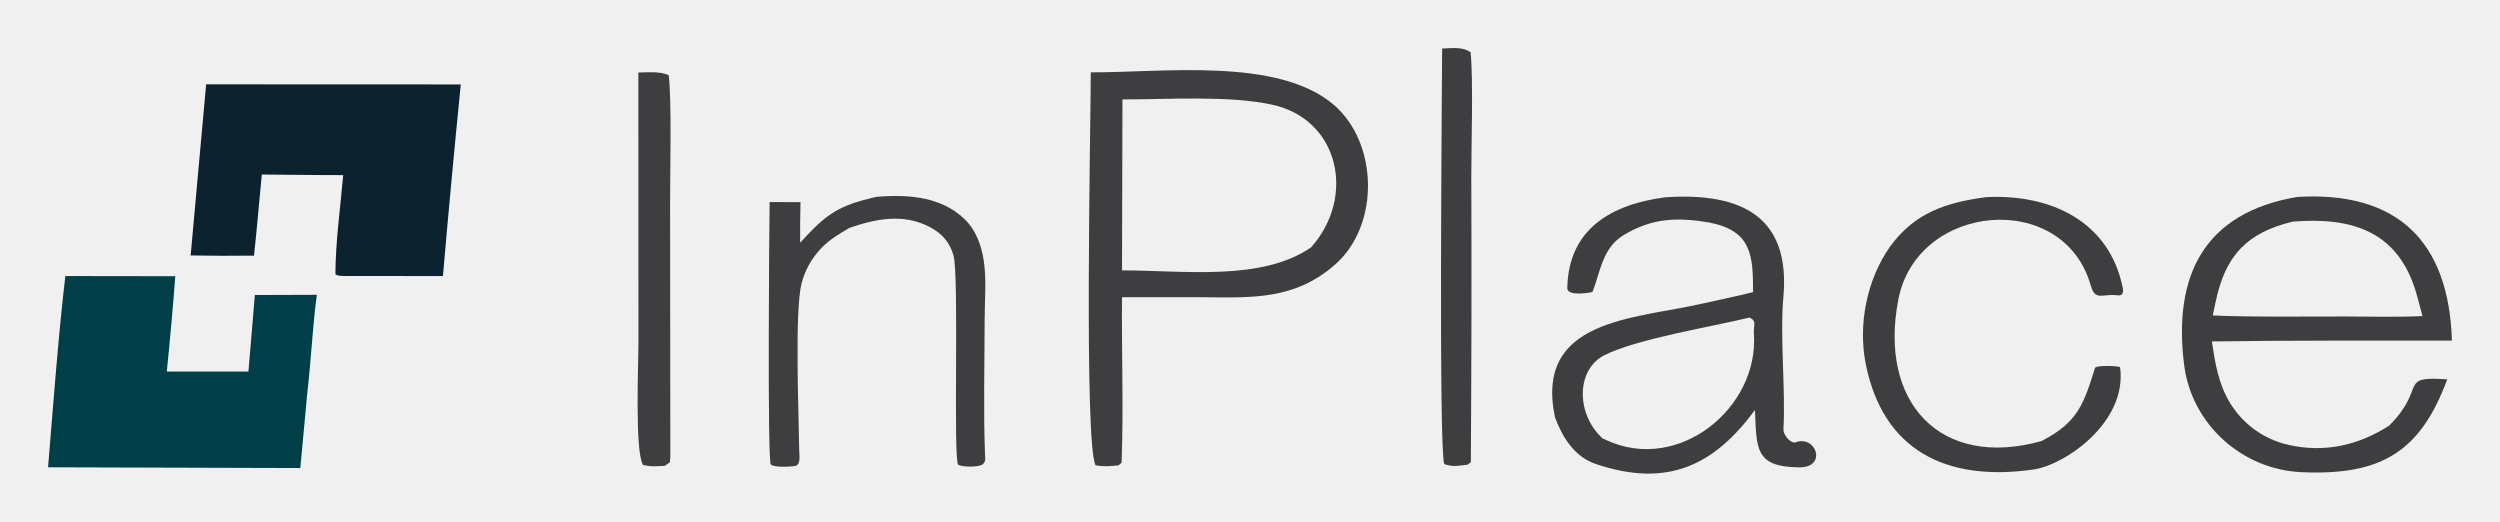
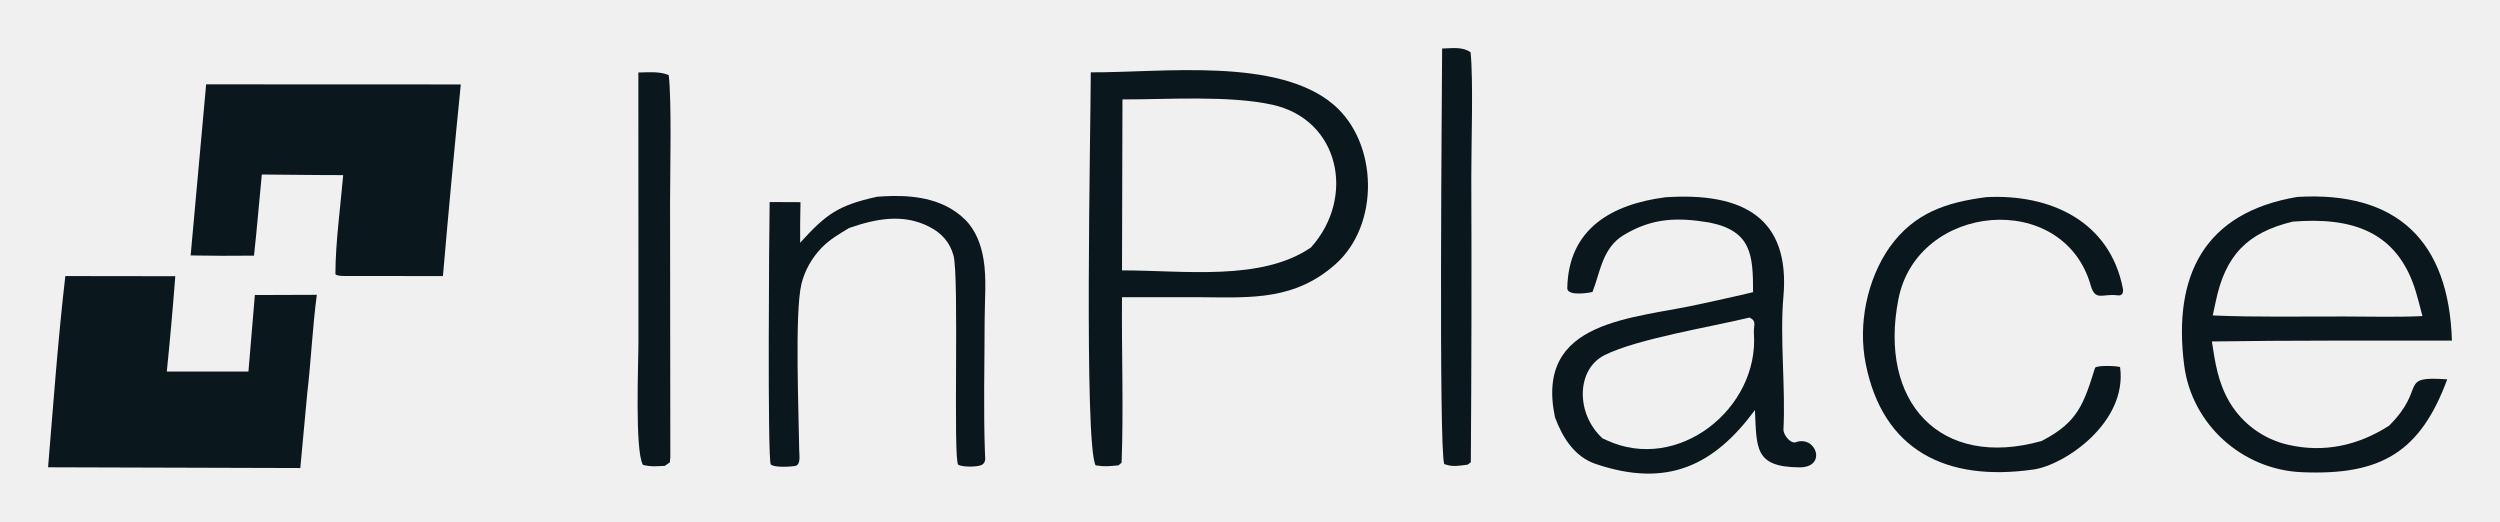
<svg xmlns="http://www.w3.org/2000/svg" viewBox="523.324 654.477 911.025 190.109" role="img" aria-labelledby="title desc">
  <defs>
    <mask id="cutouts" maskUnits="userSpaceOnUse" x="523.324" y="654.477" width="911.025" height="190.109">
      <rect x="523.324" y="654.477" width="911.025" height="190.109" fill="#ffffff" />
      <path transform="translate(0,0)" fill="#000000" d="M 932.359 690.707 C 948.823 690.738 971.221 689.17 987.008 692.651 C 1011.43 698.035 1017.46 726.327 1001.07 744.64 C 983.042 757.016 955.127 753.031 932.195 753.001 L 932.359 690.707 z" />
      <path transform="translate(0,0)" fill="#000000" d="M 1358.79 735.242 C 1380.19 733.531 1397.09 738.549 1403.76 761.012 C 1404.58 763.88 1405.35 766.76 1406.09 769.652 C 1397.47 770.107 1386.67 769.817 1377.87 769.809 C 1362.36 769.764 1344.98 770.121 1329.67 769.424 L 1330.73 764.485 C 1334.23 747.562 1342.18 739.264 1358.79 735.242 z" />
      <path transform="translate(0,0)" fill="#000000" d="M 1160.86 770.193 C 1163.7 771.568 1162.24 772.997 1162.46 776.004 C 1164.41 803.202 1134.92 827.041 1108.74 814.879 L 1107.34 814.251 C 1097.51 805.313 1097.67 789.124 1108 783.912 C 1119.84 777.94 1147.23 773.531 1160.86 770.193 z" />
    </mask>
  </defs>
  <g mask="url(#cutouts)">
-     <path transform="translate(0,0)" fill="#3E3E40" d="M 920.815 680.838 C 947.069 680.952 989.094 675.234 1009.41 692.711 C 1025.51 706.57 1026.21 736.298 1010.03 750.715 C 995.311 763.824 979.558 762.964 961.5 762.791 L 932.193 762.791 C 932.014 782.412 932.792 803.642 932.046 823.072 L 930.929 824.051 C 927.411 824.359 926.131 824.607 922.564 824.048 C 918.328 815.803 920.78 701.219 920.815 680.838 z" />
-     <path transform="translate(0,0)" fill="#3E3E40" d="M 1360.54 726.236 C 1396.86 724.114 1415.71 742.307 1416.83 778.595 C 1387.82 778.624 1358.31 778.485 1329.36 778.906 C 1330.53 786.741 1331.64 793.955 1335.78 800.998 C 1340.48 808.92 1348.23 814.556 1357.22 816.575 C 1370.34 819.589 1382.8 816.764 1393.95 809.587 C 1407.96 795.64 1396.8 791.425 1415.12 792.715 C 1405.35 819.098 1391.17 827.83 1362.01 826.546 C 1340.49 825.598 1322 809.217 1319.25 787.492 C 1315.13 754.998 1326.46 731.925 1360.54 726.236 z" />
-     <path transform="translate(0,0)" fill="#3E3E40" d="M 1130.2 726.368 C 1158.47 724.474 1175.79 733.793 1173.21 762.69 C 1171.88 777.616 1174.04 795.775 1173.23 811.031 C 1173.15 812.535 1175.26 815.833 1177.44 815.72 C 1185.15 812.719 1189.33 824.864 1179.02 824.784 C 1162.61 824.656 1163.51 817.775 1162.84 803.905 C 1148.02 823.983 1131 832.452 1104.76 823.526 C 1097.11 820.921 1092.72 813.951 1089.97 806.532 C 1082.48 770.741 1118.58 770.8 1143.51 765.15 C 1149.69 763.749 1156 762.475 1162.16 760.938 C 1162.16 747.448 1161.63 738.624 1146.23 735.562 C 1134.6 733.633 1125.52 733.817 1114.99 740.152 C 1107.22 744.827 1106.46 753.744 1103.67 760.82 C 1103.59 761.023 1094.4 762.716 1094.46 759.487 C 1094.85 737.792 1110.73 728.891 1130.2 726.368 z" />
-     <path transform="translate(0,0)" fill="#003F47" d="M 547.134 755.079 L 587.201 755.131 C 586.32 766.724 585.288 778.304 584.106 789.869 L 613.859 789.858 L 616.197 761.99 L 638.776 761.911 C 637.223 773.463 636.672 786.064 635.292 797.758 L 632.76 825.037 L 540.844 824.759 C 542.721 802.172 544.513 777.415 547.134 755.079 z" />
-     <path transform="translate(0,0)" fill="#0D222F" d="M 598.444 685.212 L 691.242 685.25 C 688.908 708.511 686.739 731.79 684.735 755.082 L 650.75 755.043 C 650.371 755.041 645.547 755.275 645.551 754.25 C 645.599 742.594 647.375 730.042 648.384 718.29 C 638.509 718.323 628.624 718.111 618.733 718.07 C 617.75 727.995 616.982 737.679 615.886 747.637 C 608.19 747.731 600.493 747.706 592.797 747.562 L 598.444 685.212 z" />
-     <path transform="translate(0,0)" fill="#3E3E40" d="M 1247.18 726.314 C 1270.63 725.129 1292.13 735.156 1296.91 759.556 C 1297.21 761.086 1296.75 762.342 1295 762.103 C 1289.5 761.354 1286.91 764.438 1285.21 758.491 C 1275.21 723.47 1221.99 728.348 1215.12 763.501 C 1207.77 801.089 1230.4 825.514 1267.24 815.203 L 1267.64 814.996 C 1280.53 808.33 1282.69 801.597 1286.78 788.518 C 1287.62 787.402 1295.86 787.881 1295.91 788.306 C 1298.6 808.37 1275.82 823.911 1264.39 825.56 C 1232.57 830.153 1209.46 818.631 1203.2 786.993 C 1200.35 772.606 1203.71 756.28 1211.97 744.492 C 1220.97 732.016 1232.52 728.222 1247.18 726.314 z" />
-     <path transform="translate(0,0)" fill="#3E3E40" d="M 842.959 726.168 C 844.638 726.044 846.319 725.958 848.001 725.909 C 857.787 725.681 867.738 727.363 874.999 734.504 C 878.938 738.378 880.849 743.661 881.741 749.004 C 882.898 755.929 882.141 764.003 882.135 771.065 C 882.122 787.306 881.66 803.786 882.265 820.005 C 882.297 820.872 882.475 821.718 882.198 822.565 C 881.992 823.191 881.584 823.671 880.981 823.941 C 879.266 824.709 874.239 824.711 872.552 823.869 C 870.557 822.872 872.938 755.295 870.781 747.537 C 869.441 742.716 866.413 739.396 862.002 737.129 C 852.399 732.193 842.466 734.201 832.787 737.547 C 829.176 739.695 825.705 741.72 822.742 744.758 C 819.241 748.349 816.526 753.11 815.364 758.001 C 812.863 768.533 814.424 805.611 814.564 818.5 C 814.577 819.708 814.955 822.296 814.209 823.48 C 813.907 823.96 813.569 824.191 813.009 824.288 C 811.528 824.544 805.605 824.959 804.219 823.746 C 802.965 822.648 803.606 737.415 803.789 728.103 C 807.537 728.138 811.284 728.154 815.032 728.152 C 814.932 733.178 814.861 737.906 814.902 742.936 C 824.44 732.465 828.702 729.319 842.959 726.168 z" />
-     <path transform="translate(0,0)" fill="#3E3E40" d="M 755.95 680.898 C 759.721 680.843 763.626 680.41 767.011 681.857 C 768.141 690.982 767.496 717.676 767.505 728.271 L 767.597 821.119 L 767.416 822.965 L 765.586 824.232 C 762.492 824.369 760.676 824.634 757.629 823.885 C 754.586 818.833 756.013 786.249 755.981 778.666 L 755.95 680.898 z" />
-     <path transform="translate(0,0)" fill="#3E3E40" d="M 1048.85 672.157 C 1052.78 672.053 1056.25 671.454 1059.21 673.519 C 1060.26 683.106 1059.46 707.904 1059.48 718.746 C 1059.61 753.474 1059.55 788.203 1059.31 822.93 L 1058.16 823.801 C 1054.75 824.197 1052.85 824.738 1049.62 823.59 C 1047.59 818.504 1048.79 687.833 1048.85 672.157 z" />
+     <path transform="translate(0,0)" fill="#0A171D" d="M 920.815 680.838 C 947.069 680.952 989.094 675.234 1009.41 692.711 C 1025.51 706.57 1026.21 736.298 1010.03 750.715 C 995.311 763.824 979.558 762.964 961.5 762.791 L 932.193 762.791 C 932.014 782.412 932.792 803.642 932.046 823.072 L 930.929 824.051 C 927.411 824.359 926.131 824.607 922.564 824.048 C 918.328 815.803 920.78 701.219 920.815 680.838 z" />
+     <path transform="translate(0,0)" fill="#0A171D" d="M 1360.54 726.236 C 1396.86 724.114 1415.71 742.307 1416.83 778.595 C 1387.82 778.624 1358.31 778.485 1329.36 778.906 C 1330.53 786.741 1331.64 793.955 1335.78 800.998 C 1340.48 808.92 1348.23 814.556 1357.22 816.575 C 1370.34 819.589 1382.8 816.764 1393.95 809.587 C 1407.96 795.64 1396.8 791.425 1415.12 792.715 C 1405.35 819.098 1391.17 827.83 1362.01 826.546 C 1340.49 825.598 1322 809.217 1319.25 787.492 C 1315.13 754.998 1326.46 731.925 1360.54 726.236 z" />
+     <path transform="translate(0,0)" fill="#0A171D" d="M 1130.2 726.368 C 1158.47 724.474 1175.79 733.793 1173.21 762.69 C 1171.88 777.616 1174.04 795.775 1173.23 811.031 C 1173.15 812.535 1175.26 815.833 1177.44 815.72 C 1185.15 812.719 1189.33 824.864 1179.02 824.784 C 1162.61 824.656 1163.51 817.775 1162.84 803.905 C 1148.02 823.983 1131 832.452 1104.76 823.526 C 1097.11 820.921 1092.72 813.951 1089.97 806.532 C 1082.48 770.741 1118.58 770.8 1143.51 765.15 C 1149.69 763.749 1156 762.475 1162.16 760.938 C 1162.16 747.448 1161.63 738.624 1146.23 735.562 C 1134.6 733.633 1125.52 733.817 1114.99 740.152 C 1107.22 744.827 1106.46 753.744 1103.67 760.82 C 1103.59 761.023 1094.4 762.716 1094.46 759.487 C 1094.85 737.792 1110.73 728.891 1130.2 726.368 z" />
+     <path transform="translate(0,0)" fill="#0A171D" d="M 547.134 755.079 L 587.201 755.131 C 586.32 766.724 585.288 778.304 584.106 789.869 L 613.859 789.858 L 616.197 761.99 L 638.776 761.911 C 637.223 773.463 636.672 786.064 635.292 797.758 L 632.76 825.037 L 540.844 824.759 C 542.721 802.172 544.513 777.415 547.134 755.079 z" />
+     <path transform="translate(0,0)" fill="#0A171D" d="M 598.444 685.212 L 691.242 685.25 C 688.908 708.511 686.739 731.79 684.735 755.082 L 650.75 755.043 C 650.371 755.041 645.547 755.275 645.551 754.25 C 645.599 742.594 647.375 730.042 648.384 718.29 C 638.509 718.323 628.624 718.111 618.733 718.07 C 617.75 727.995 616.982 737.679 615.886 747.637 C 608.19 747.731 600.493 747.706 592.797 747.562 L 598.444 685.212 z" />
+     <path transform="translate(0,0)" fill="#0A171D" d="M 1247.18 726.314 C 1270.63 725.129 1292.13 735.156 1296.91 759.556 C 1297.21 761.086 1296.75 762.342 1295 762.103 C 1289.5 761.354 1286.91 764.438 1285.21 758.491 C 1275.21 723.47 1221.99 728.348 1215.12 763.501 C 1207.77 801.089 1230.4 825.514 1267.24 815.203 L 1267.64 814.996 C 1280.53 808.33 1282.69 801.597 1286.78 788.518 C 1287.62 787.402 1295.86 787.881 1295.91 788.306 C 1298.6 808.37 1275.82 823.911 1264.39 825.56 C 1232.57 830.153 1209.46 818.631 1203.2 786.993 C 1200.35 772.606 1203.71 756.28 1211.97 744.492 C 1220.97 732.016 1232.52 728.222 1247.18 726.314 z" />
+     <path transform="translate(0,0)" fill="#0A171D" d="M 842.959 726.168 C 844.638 726.044 846.319 725.958 848.001 725.909 C 857.787 725.681 867.738 727.363 874.999 734.504 C 878.938 738.378 880.849 743.661 881.741 749.004 C 882.898 755.929 882.141 764.003 882.135 771.065 C 882.122 787.306 881.66 803.786 882.265 820.005 C 882.297 820.872 882.475 821.718 882.198 822.565 C 881.992 823.191 881.584 823.671 880.981 823.941 C 879.266 824.709 874.239 824.711 872.552 823.869 C 870.557 822.872 872.938 755.295 870.781 747.537 C 869.441 742.716 866.413 739.396 862.002 737.129 C 852.399 732.193 842.466 734.201 832.787 737.547 C 829.176 739.695 825.705 741.72 822.742 744.758 C 819.241 748.349 816.526 753.11 815.364 758.001 C 812.863 768.533 814.424 805.611 814.564 818.5 C 814.577 819.708 814.955 822.296 814.209 823.48 C 813.907 823.96 813.569 824.191 813.009 824.288 C 811.528 824.544 805.605 824.959 804.219 823.746 C 802.965 822.648 803.606 737.415 803.789 728.103 C 807.537 728.138 811.284 728.154 815.032 728.152 C 814.932 733.178 814.861 737.906 814.902 742.936 C 824.44 732.465 828.702 729.319 842.959 726.168 z" />
+     <path transform="translate(0,0)" fill="#0A171D" d="M 755.95 680.898 C 759.721 680.843 763.626 680.41 767.011 681.857 C 768.141 690.982 767.496 717.676 767.505 728.271 L 767.597 821.119 L 767.416 822.965 L 765.586 824.232 C 762.492 824.369 760.676 824.634 757.629 823.885 C 754.586 818.833 756.013 786.249 755.981 778.666 L 755.95 680.898 z" />
+     <path transform="translate(0,0)" fill="#0A171D" d="M 1048.85 672.157 C 1052.78 672.053 1056.25 671.454 1059.21 673.519 C 1060.26 683.106 1059.46 707.904 1059.48 718.746 C 1059.61 753.474 1059.55 788.203 1059.31 822.93 L 1058.16 823.801 C 1054.75 824.197 1052.85 824.738 1049.62 823.59 C 1047.59 818.504 1048.79 687.833 1048.85 672.157 z" />
  </g>
</svg>
